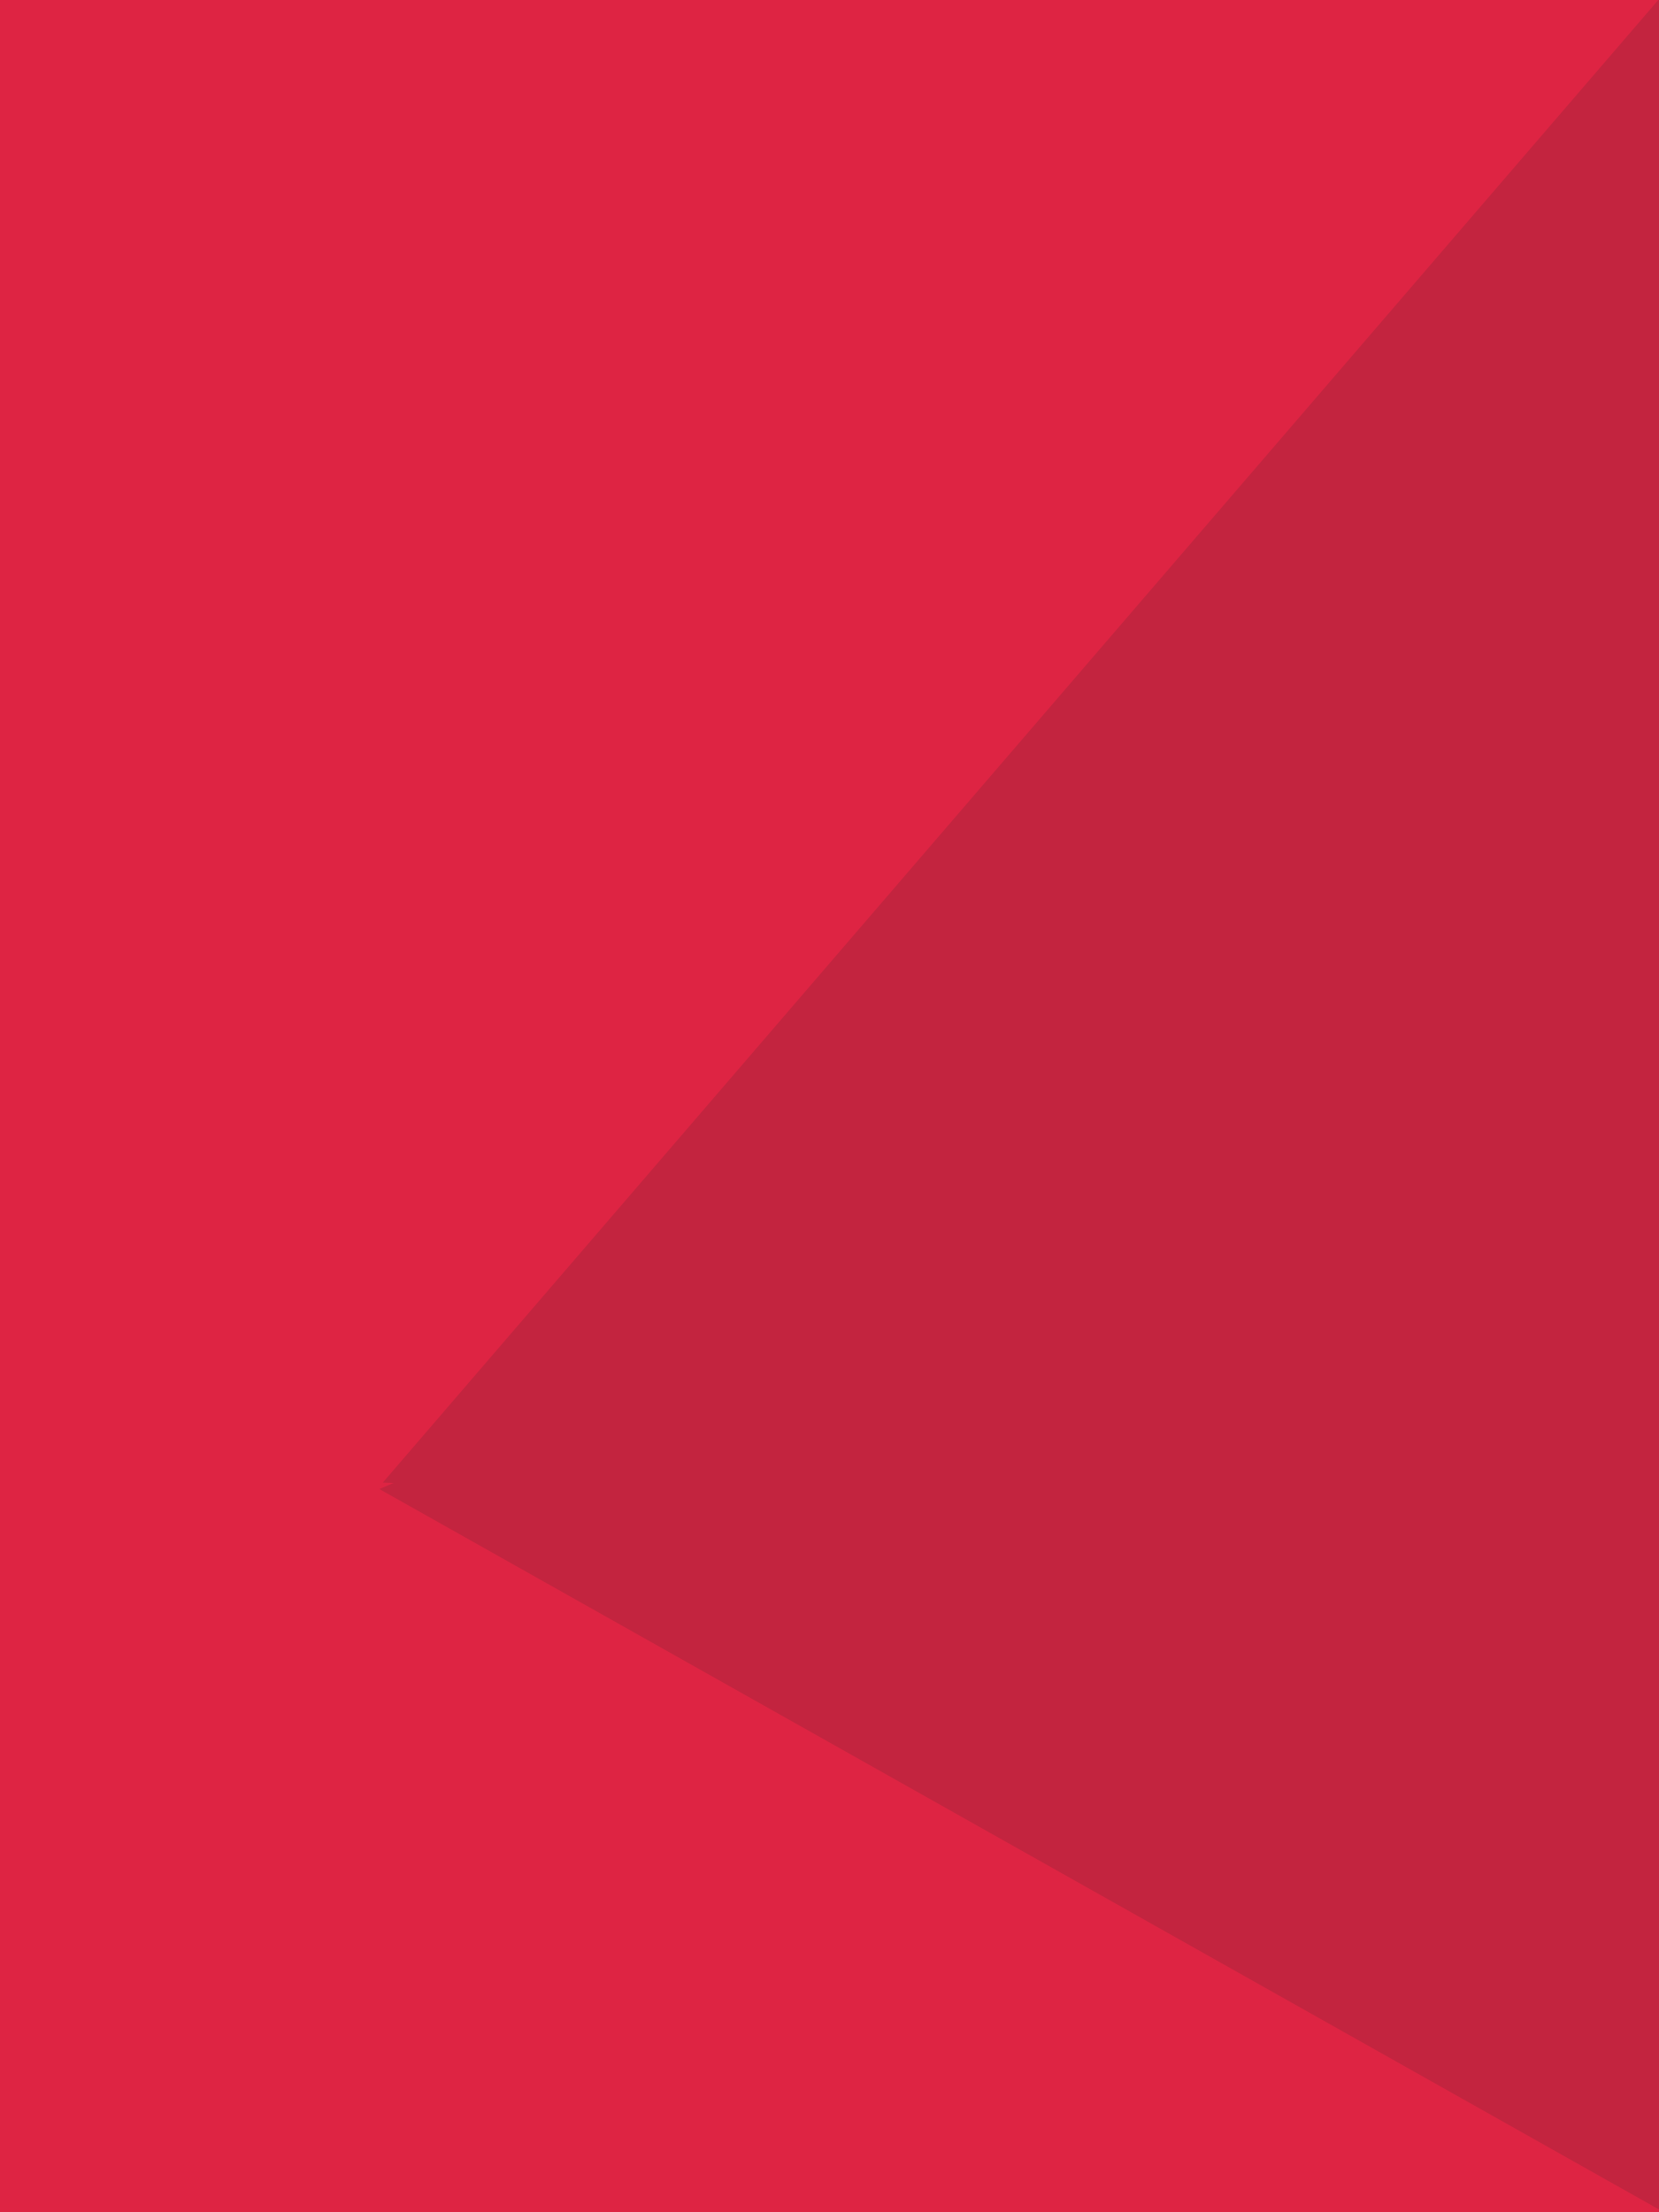
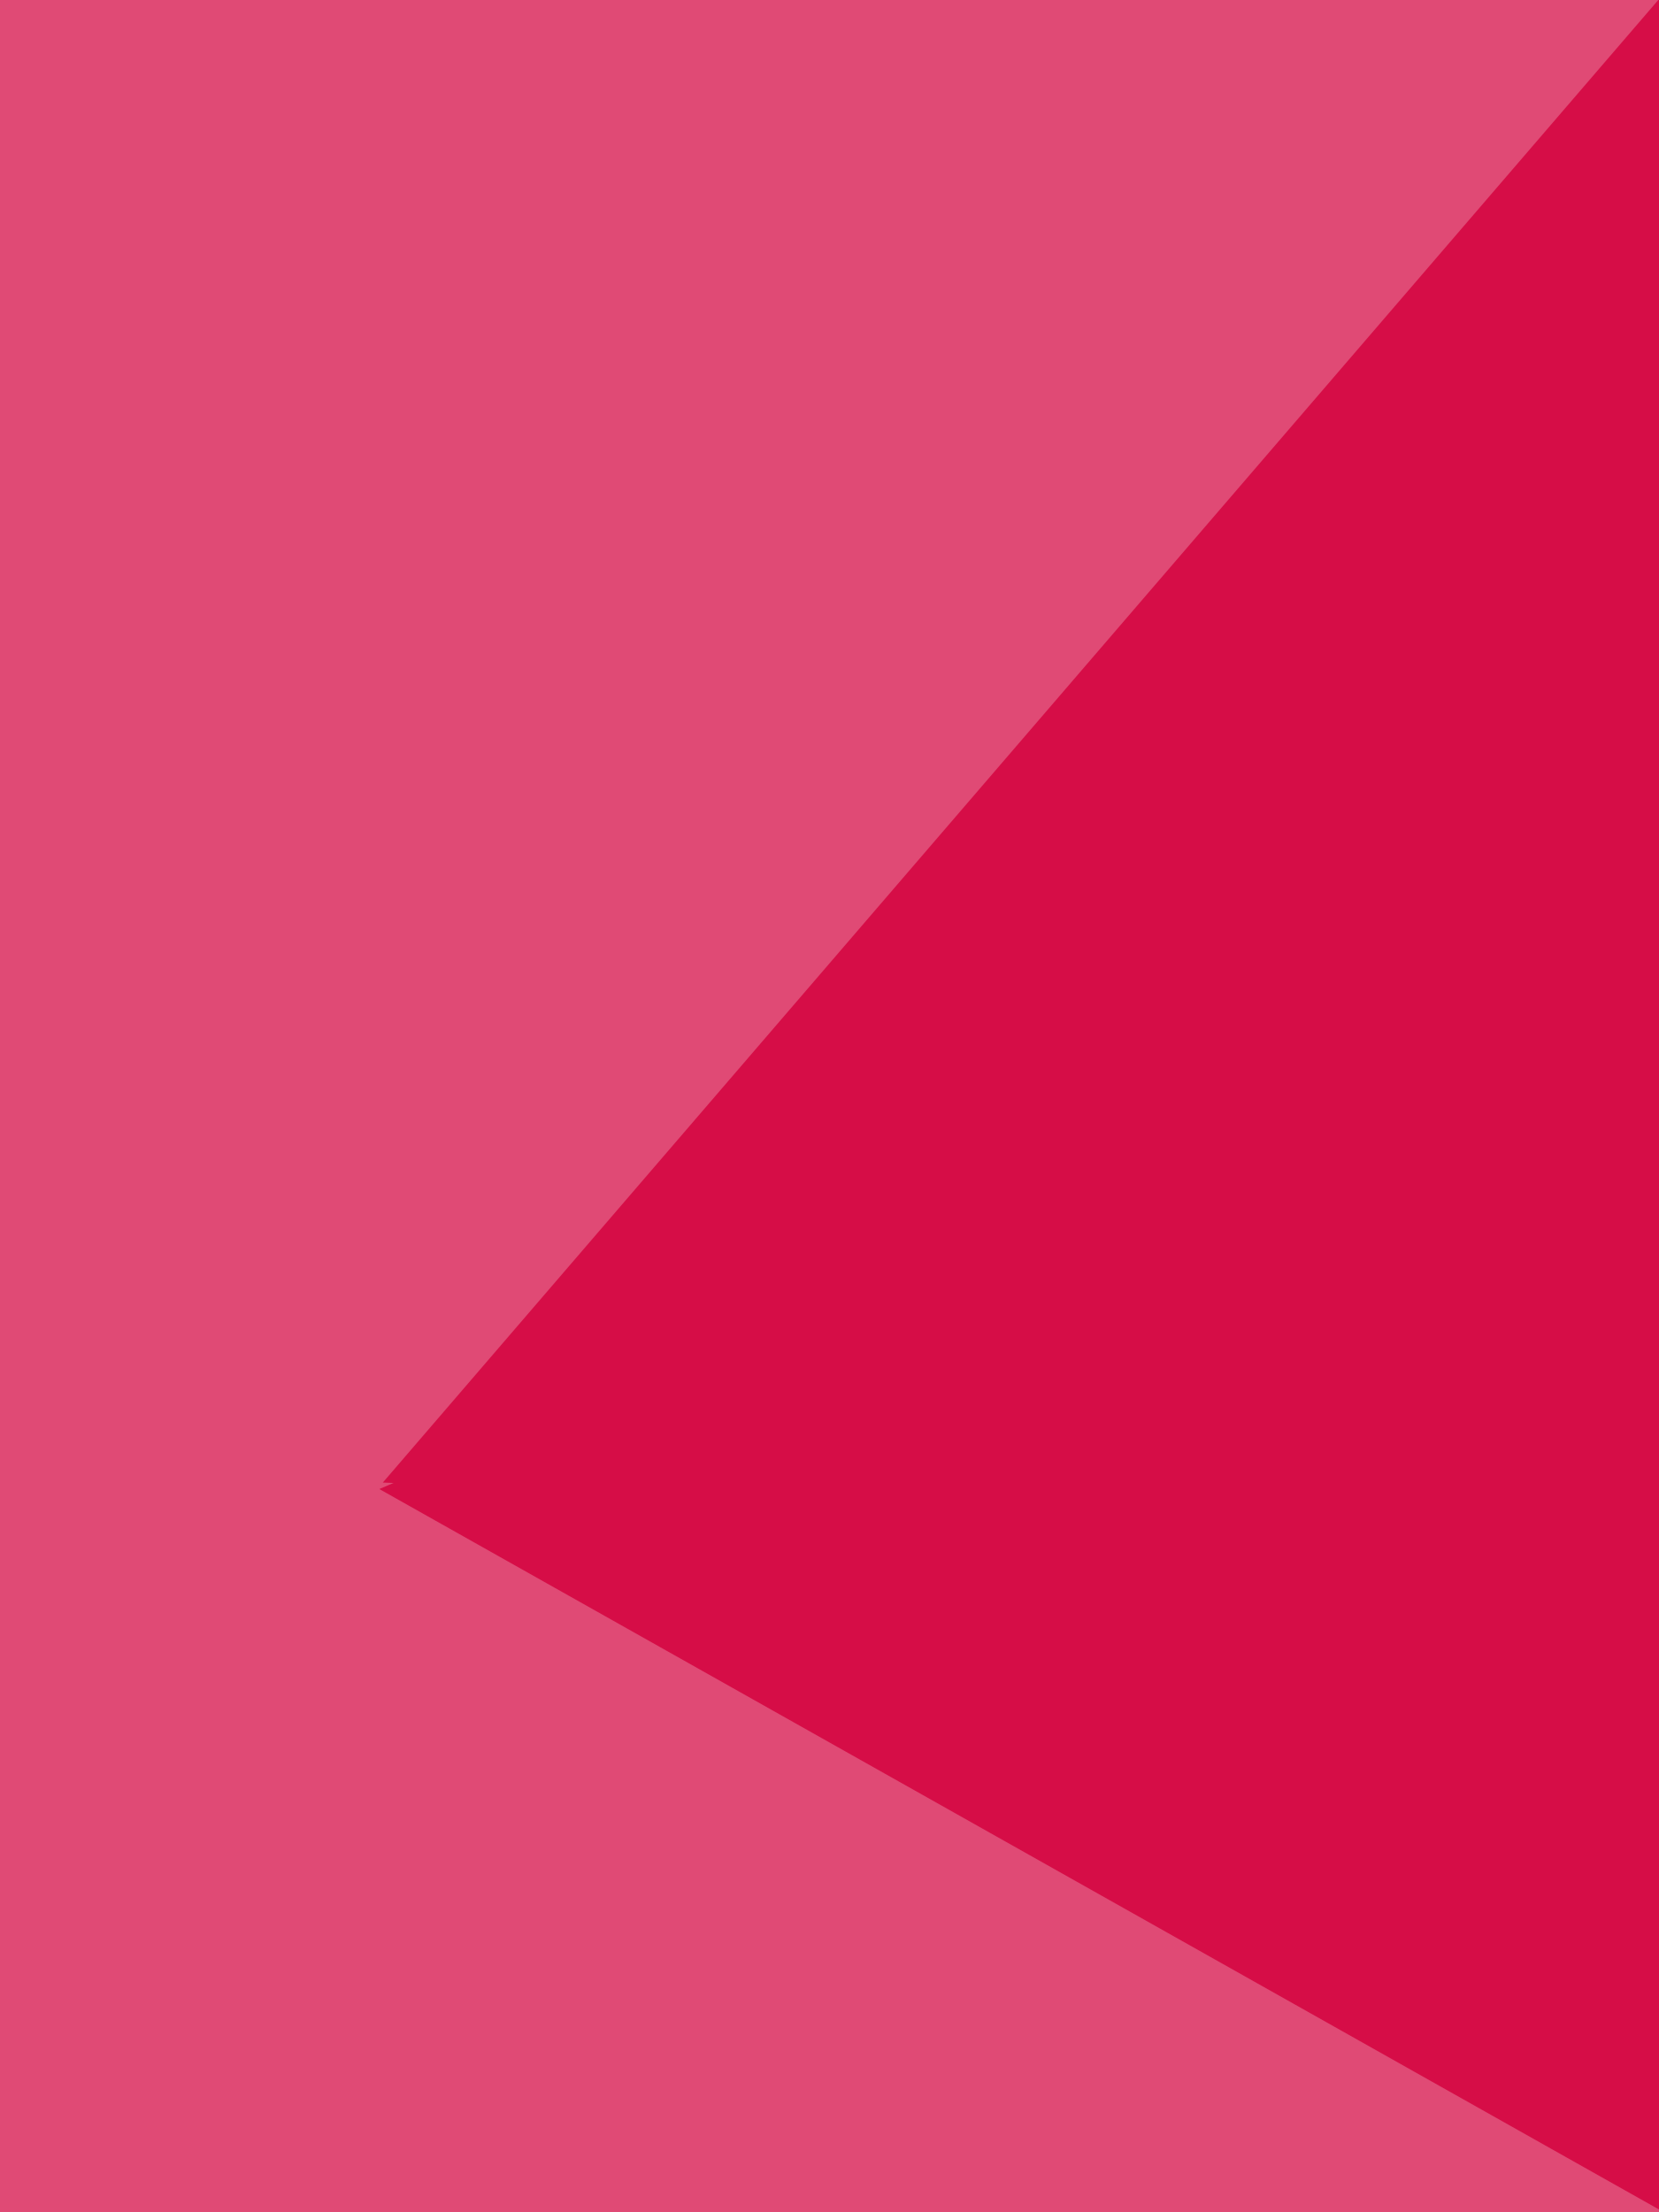
<svg xmlns="http://www.w3.org/2000/svg" viewBox="0 0 675 900" height="900" width="675" xml:space="preserve" version="1.1" id="svg2">
  <defs id="defs6" />
  <g transform="matrix(1.25,0,0,-1.25,0,900)" id="g10">
    <g transform="scale(0.1,0.1)" id="g12">
-       <path id="path14" style="fill:#de2443;fill-opacity:1;fill-rule:evenodd;stroke:none" d="M 5400,7200 0,7200 0,-0.391 l 5400,0 L 5400,7200" />
-       <path id="path16" style="fill:#c3243f;fill-opacity:1;fill-rule:evenodd;stroke:none" d="M 1234.72,2353.22 5885.51,4350.73 5645.36,-129.961 1234.72,2353.22" />
-       <path id="path18" style="fill:#c3243f;fill-opacity:1;fill-rule:evenodd;stroke:none" d="M 1246.07,2374.36 5688.48,7538.07 8052.42,2105.12 1246.07,2374.36" />
+       <path id="path14" style="fill:#e04a75;fill-opacity:1;fill-rule:evenodd;stroke:none" d="M 5400,7200 0,7200 0,-0.391 l 5400,0 L 5400,7200" />
+       <path id="path16" style="fill:#d60d47;fill-opacity:1;fill-rule:evenodd;stroke:none" d="M 1234.72,2353.22 5885.51,4350.73 5645.36,-129.961 1234.72,2353.22" />
+       <path id="path18" style="fill:#d60d47;fill-opacity:1;fill-rule:evenodd;stroke:none" d="M 1246.07,2374.36 5688.48,7538.07 8052.42,2105.12 1246.07,2374.36" />
    </g>
  </g>
</svg>
